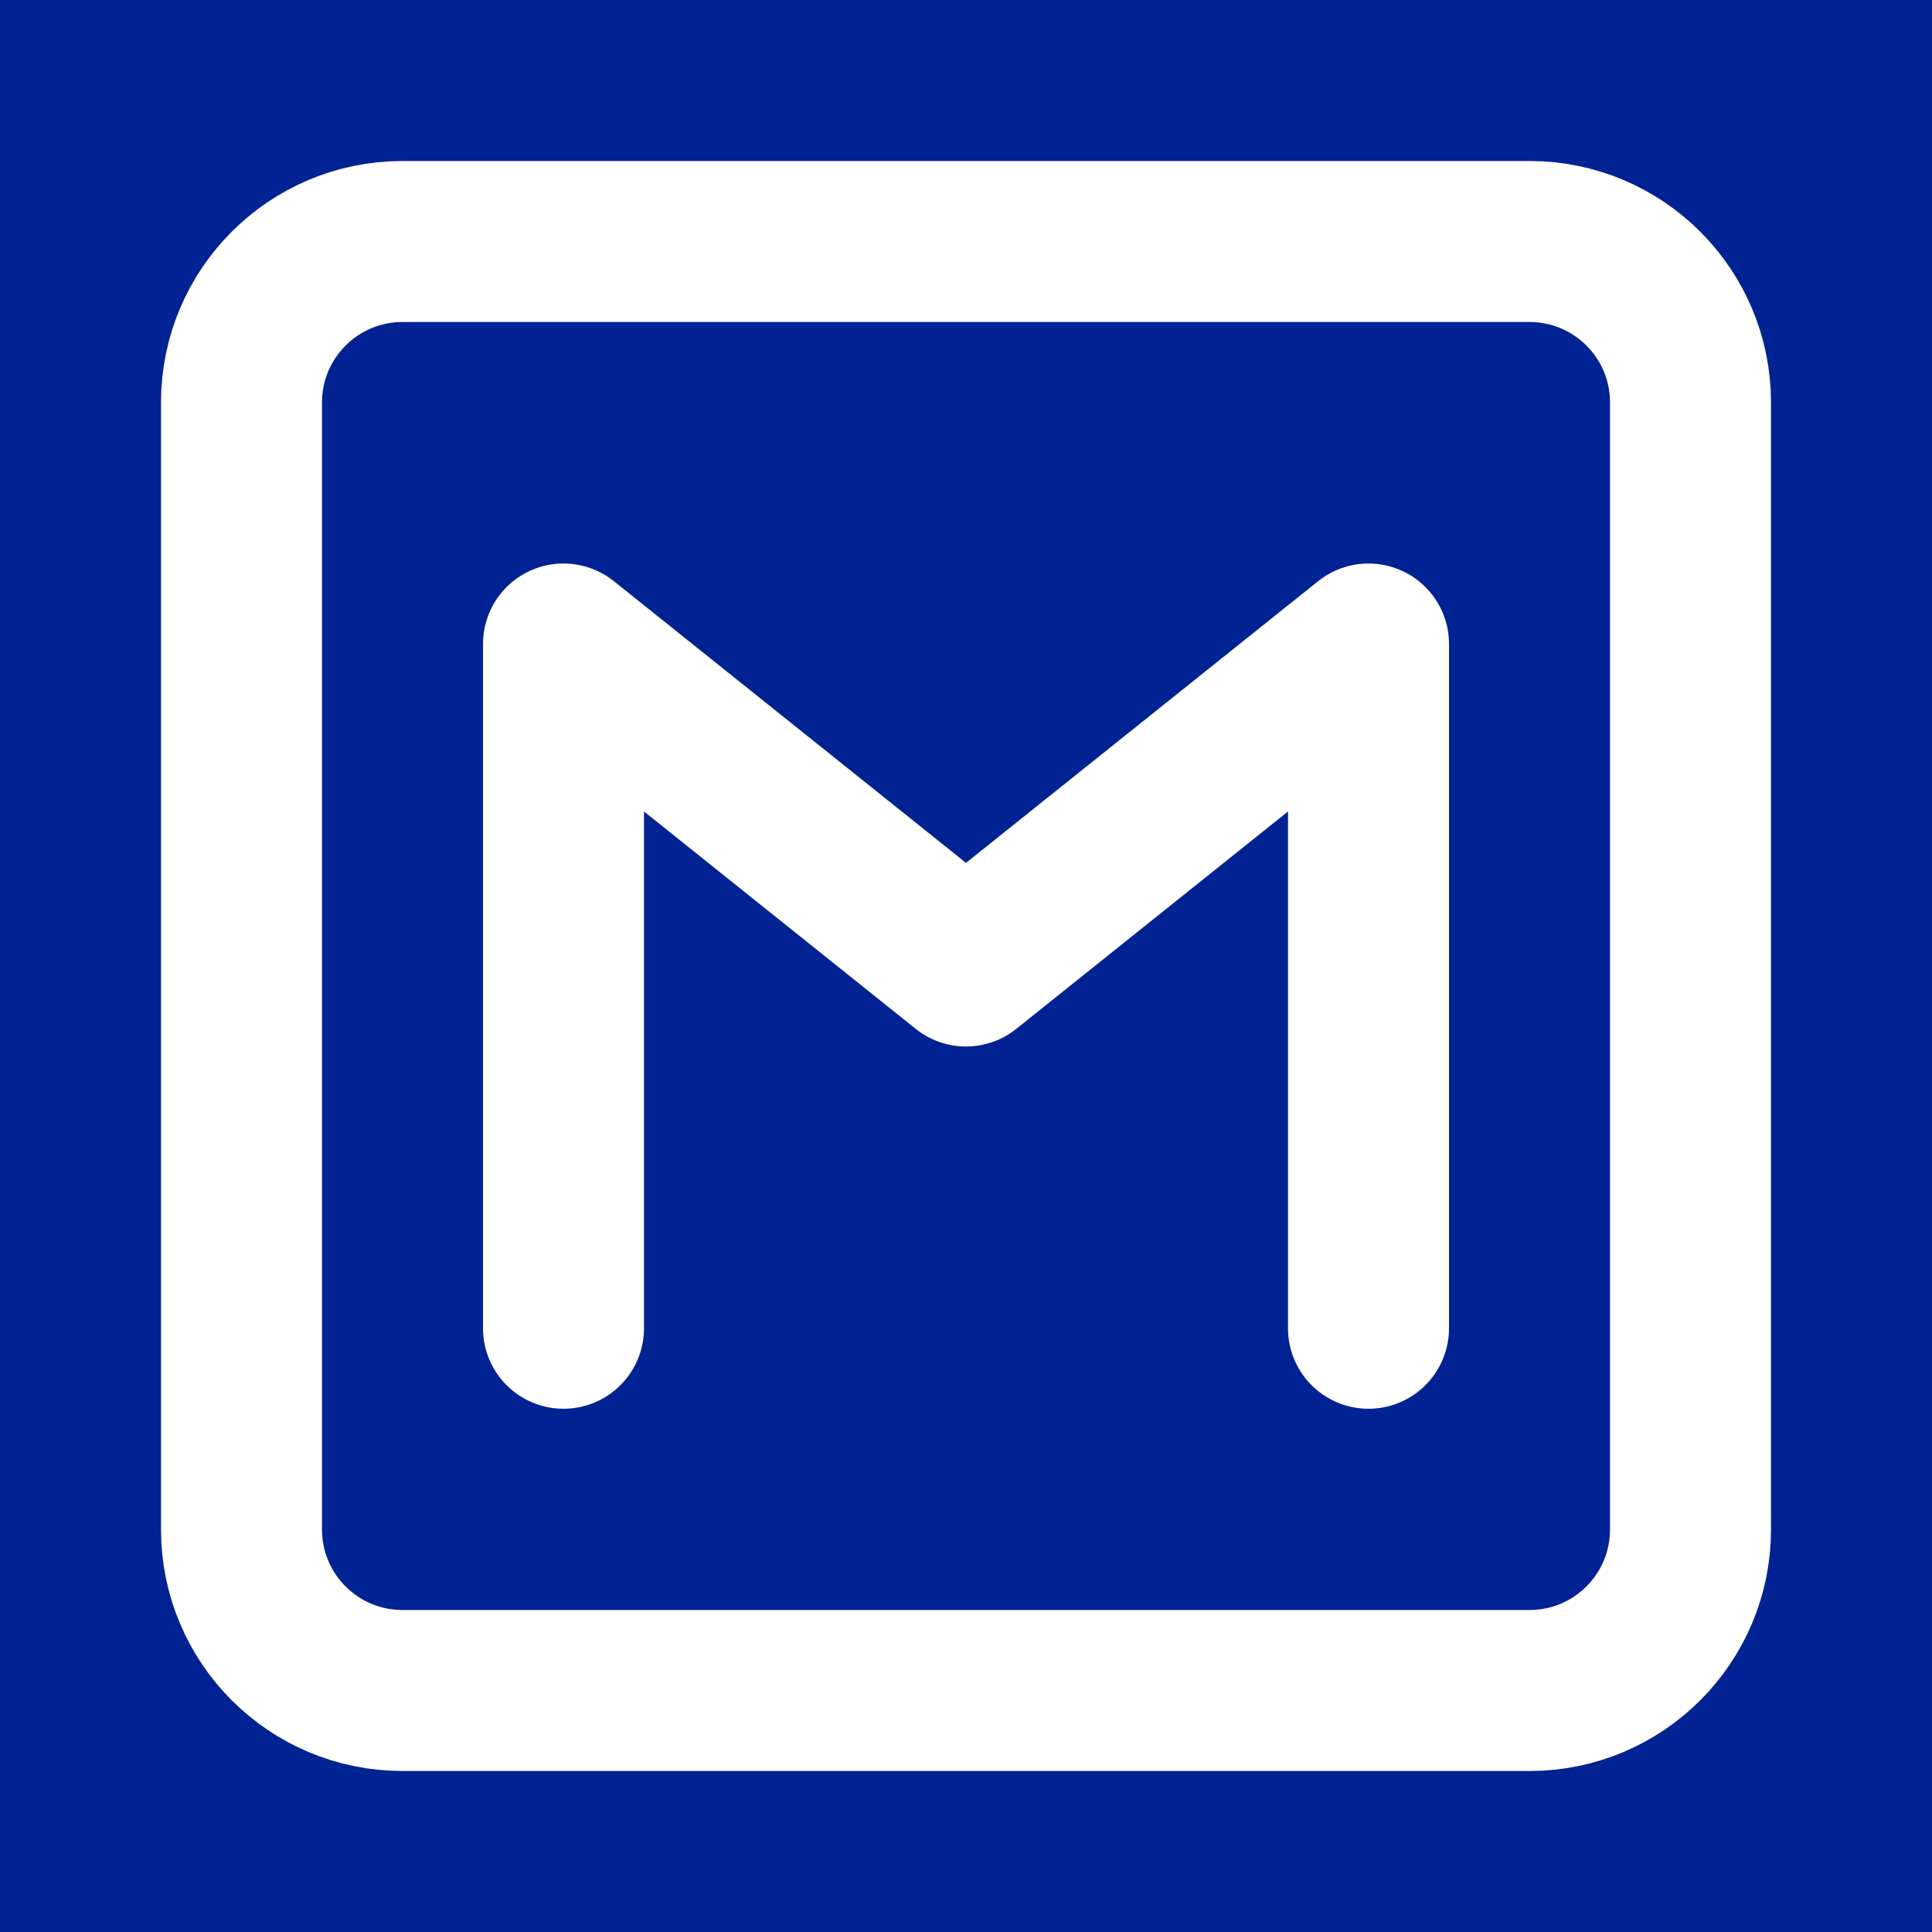
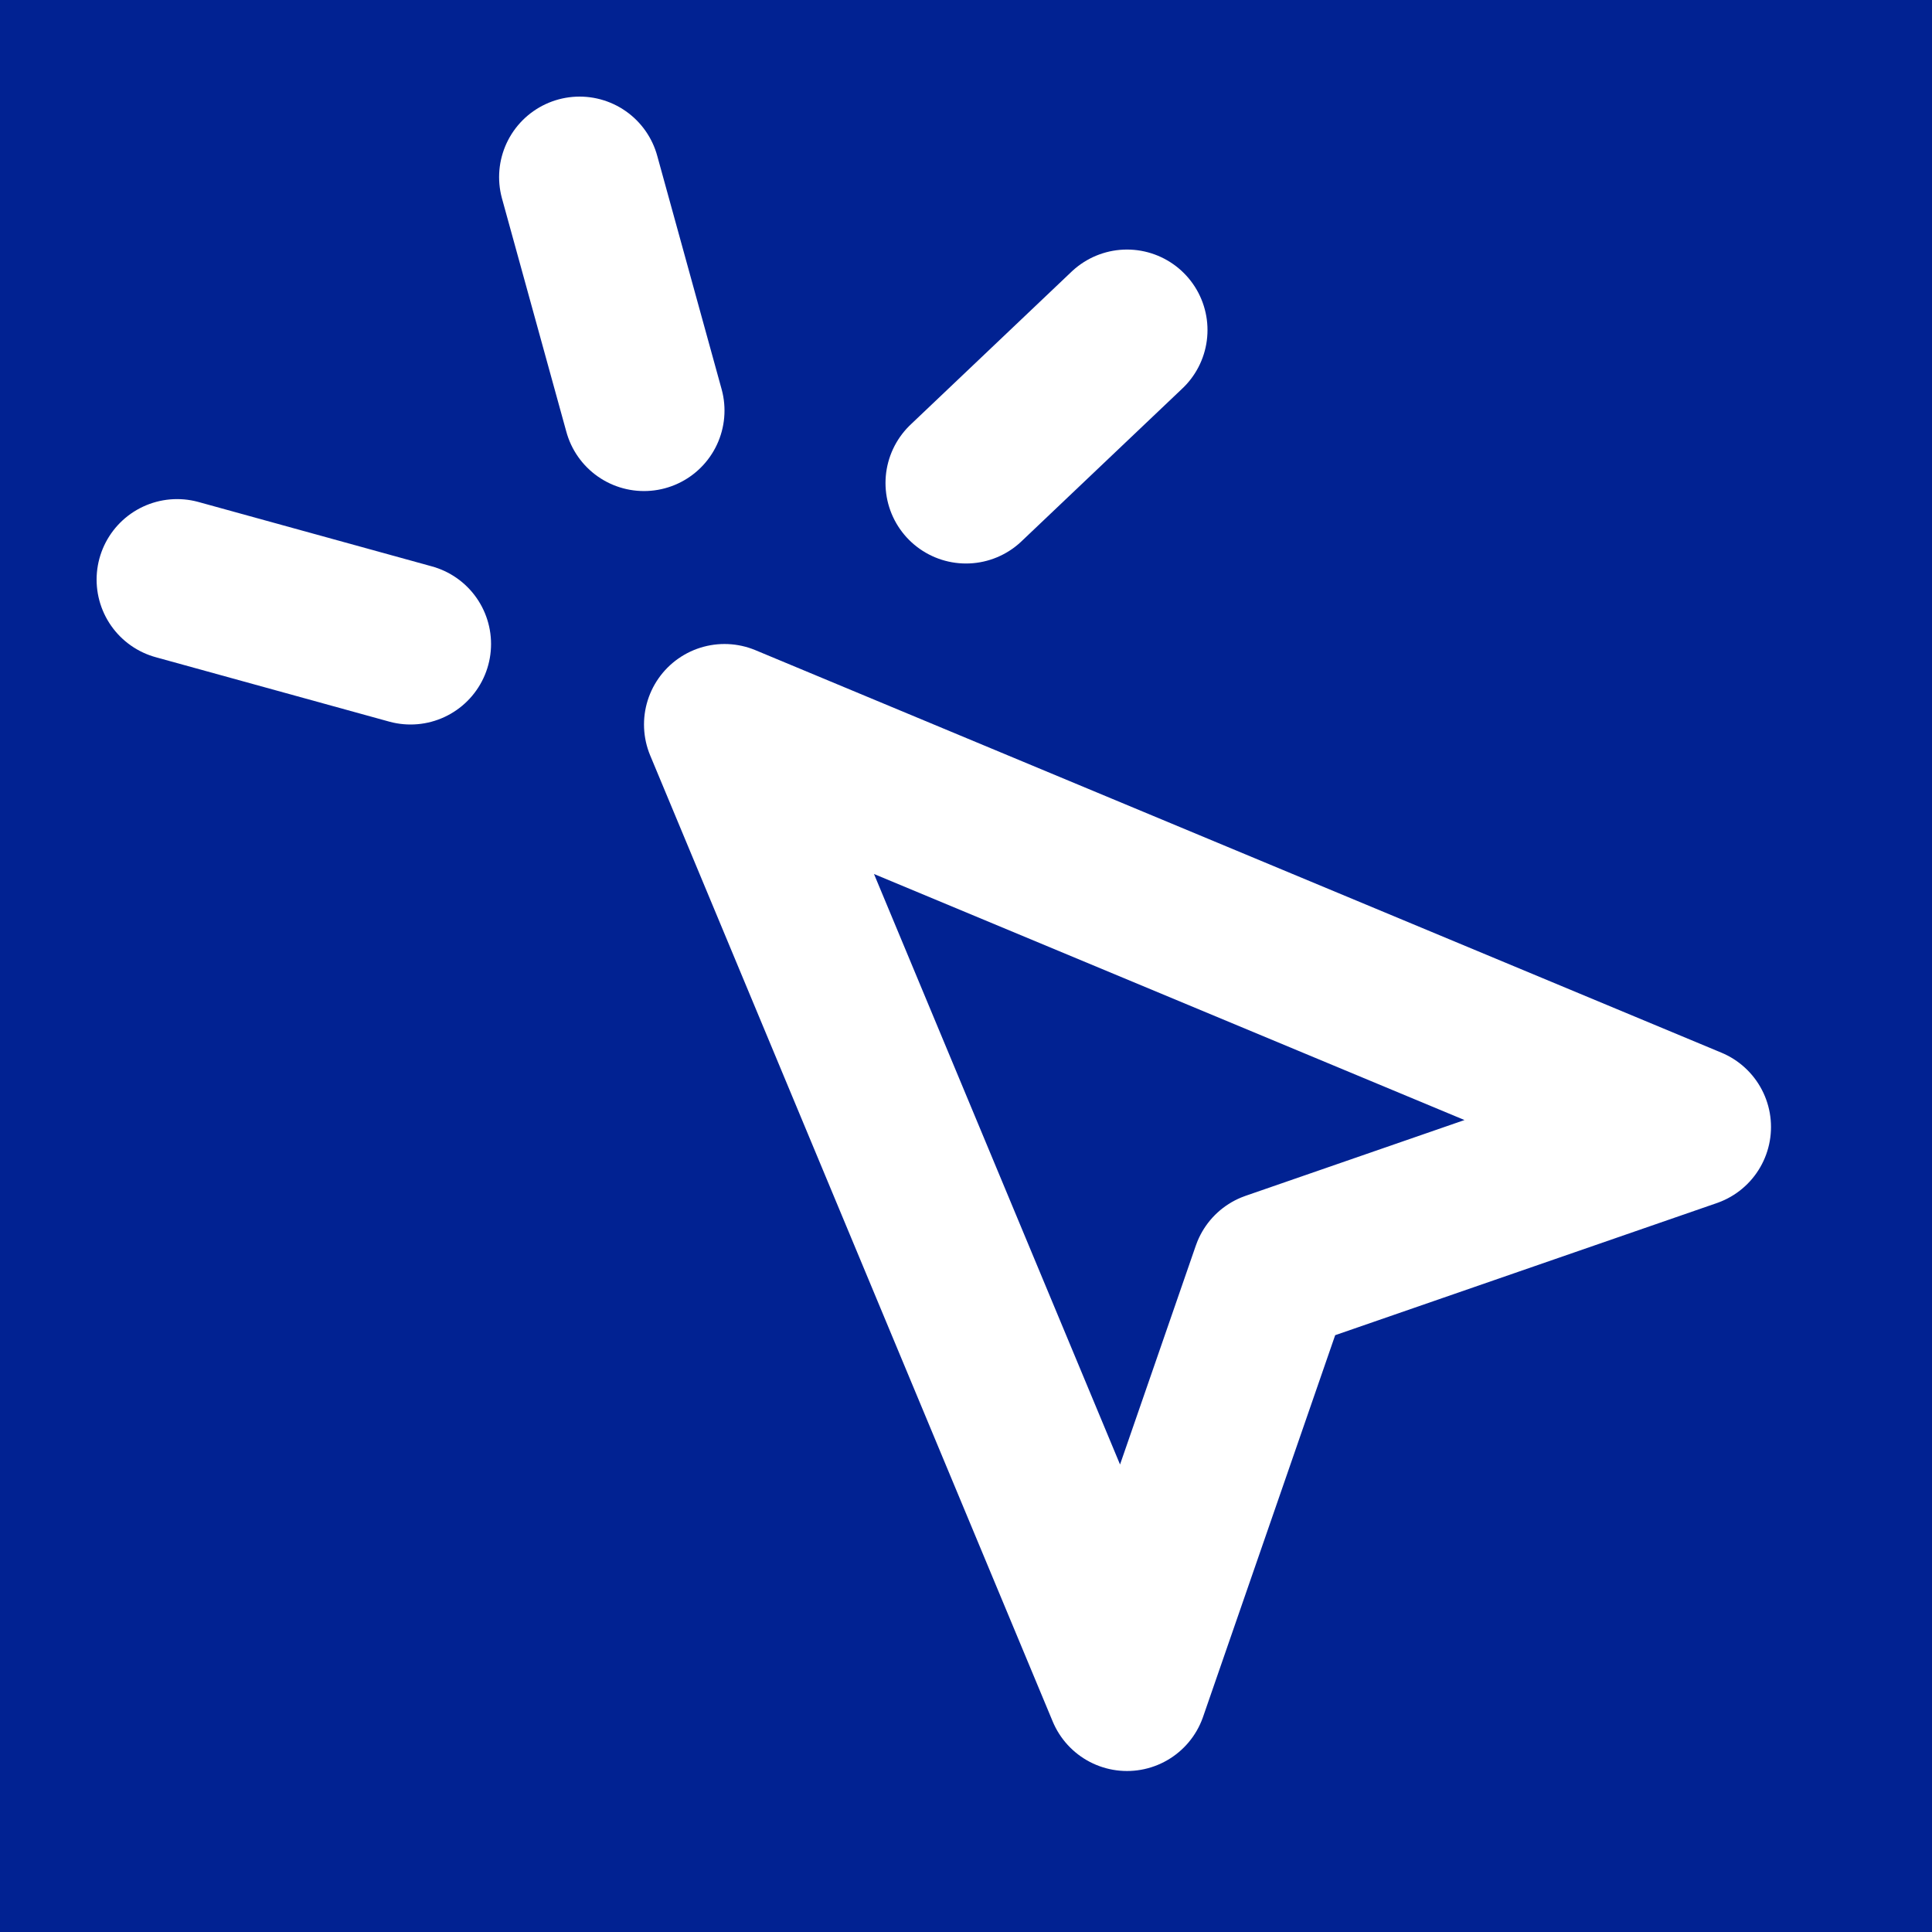
- <svg xmlns="http://www.w3.org/2000/svg" viewBox="0 0 24 24" width="24" height="24" role="img" aria-label="m-boxed.svg">
+ <svg xmlns="http://www.w3.org/2000/svg" viewBox="0 0 24 24" width="24" height="24" role="img" aria-label="Macros Repeater">
  <rect width="24" height="24" fill="#012292" />
-   <g transform="translate(0 0)" color="#ffffff" fill="none">
-     <path d="M21 19L21 5C21 3.895 20.105 3 19 3L5 3C3.895 3 3 3.895 3 5L3 19C3 20.105 3.895 21 5 21L19 21C20.105 21 21 20.105 21 19Z" stroke="#ffffff" stroke-width="2" stroke-linecap="round" stroke-linejoin="round" />
-     <path d="M17 16.5L17 8L12 12L7 8L7 16.5" stroke="#ffffff" stroke-width="2" stroke-linecap="round" stroke-linejoin="round" />
+   <g fill="none" stroke="#ffffff" stroke-width="2" stroke-linecap="round" stroke-linejoin="round">
+     <path d="m9 9 5 12 1.8-5.2L21 14Z" />
+     <path d="M7.2 2.2 8 5.1" />
+     <path d="m5.1 8-2.9-.8" />
+     <path d="M14 4.1 12 6" />
  </g>
</svg>
